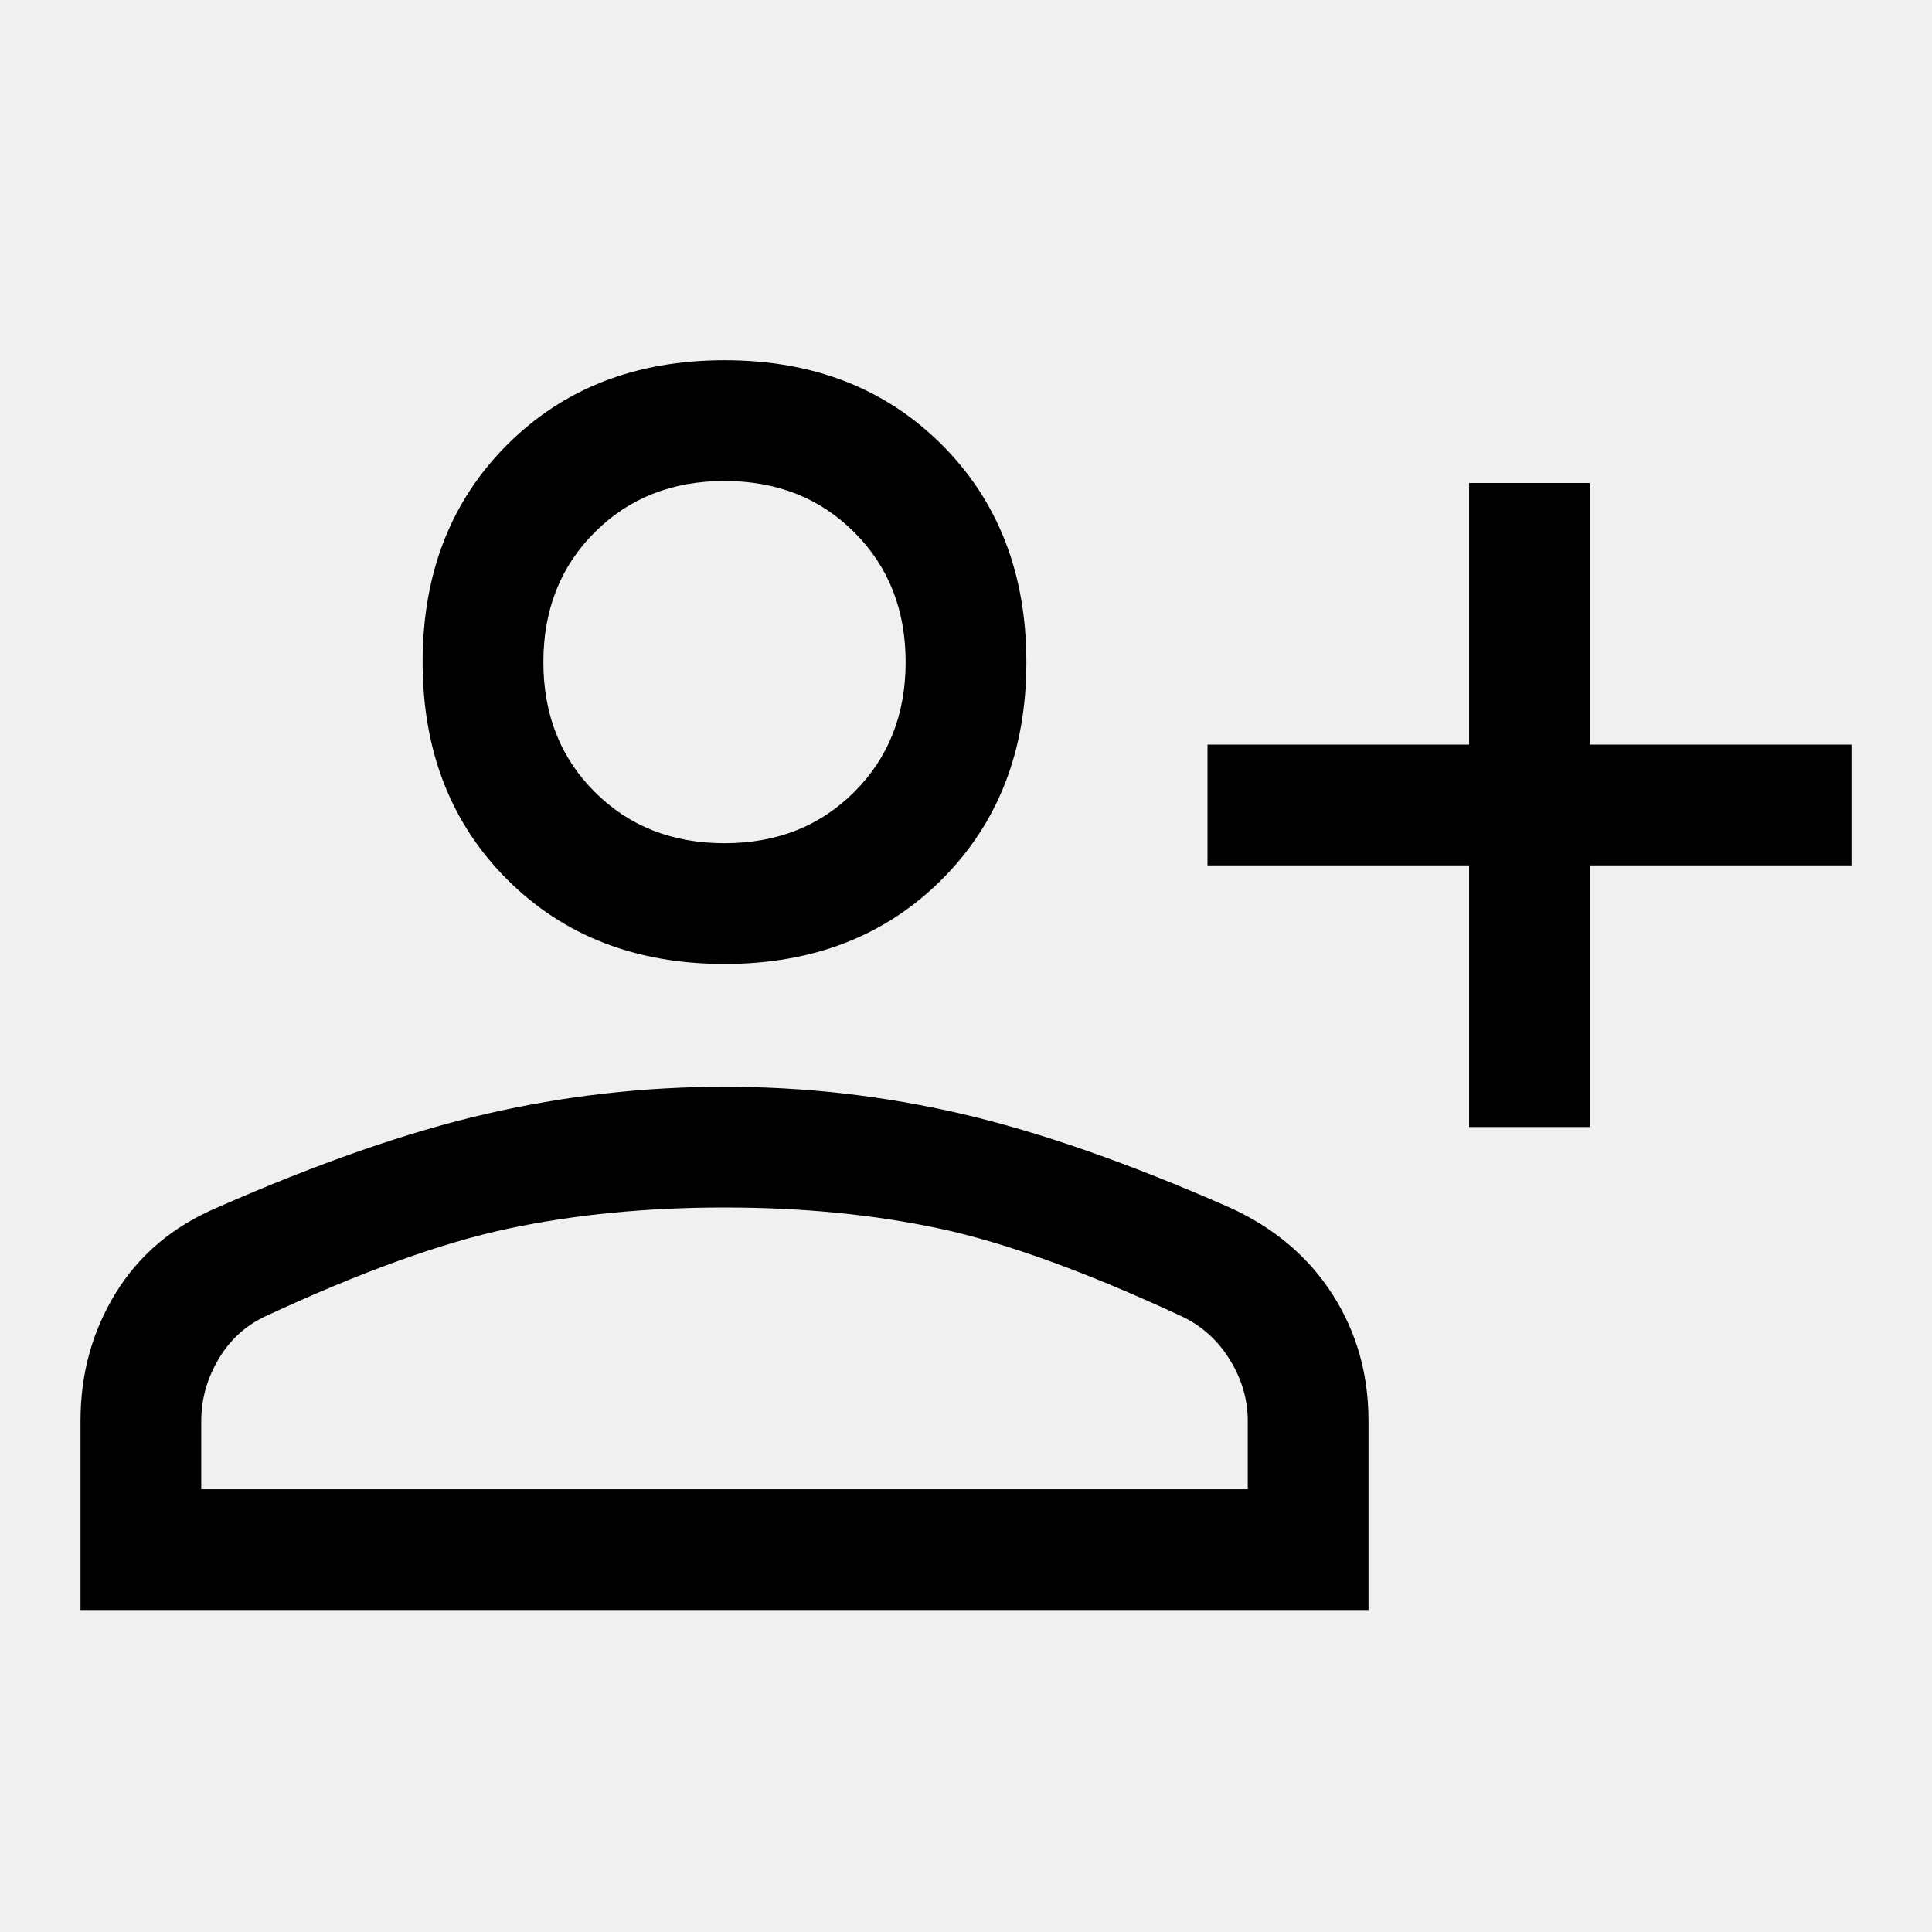
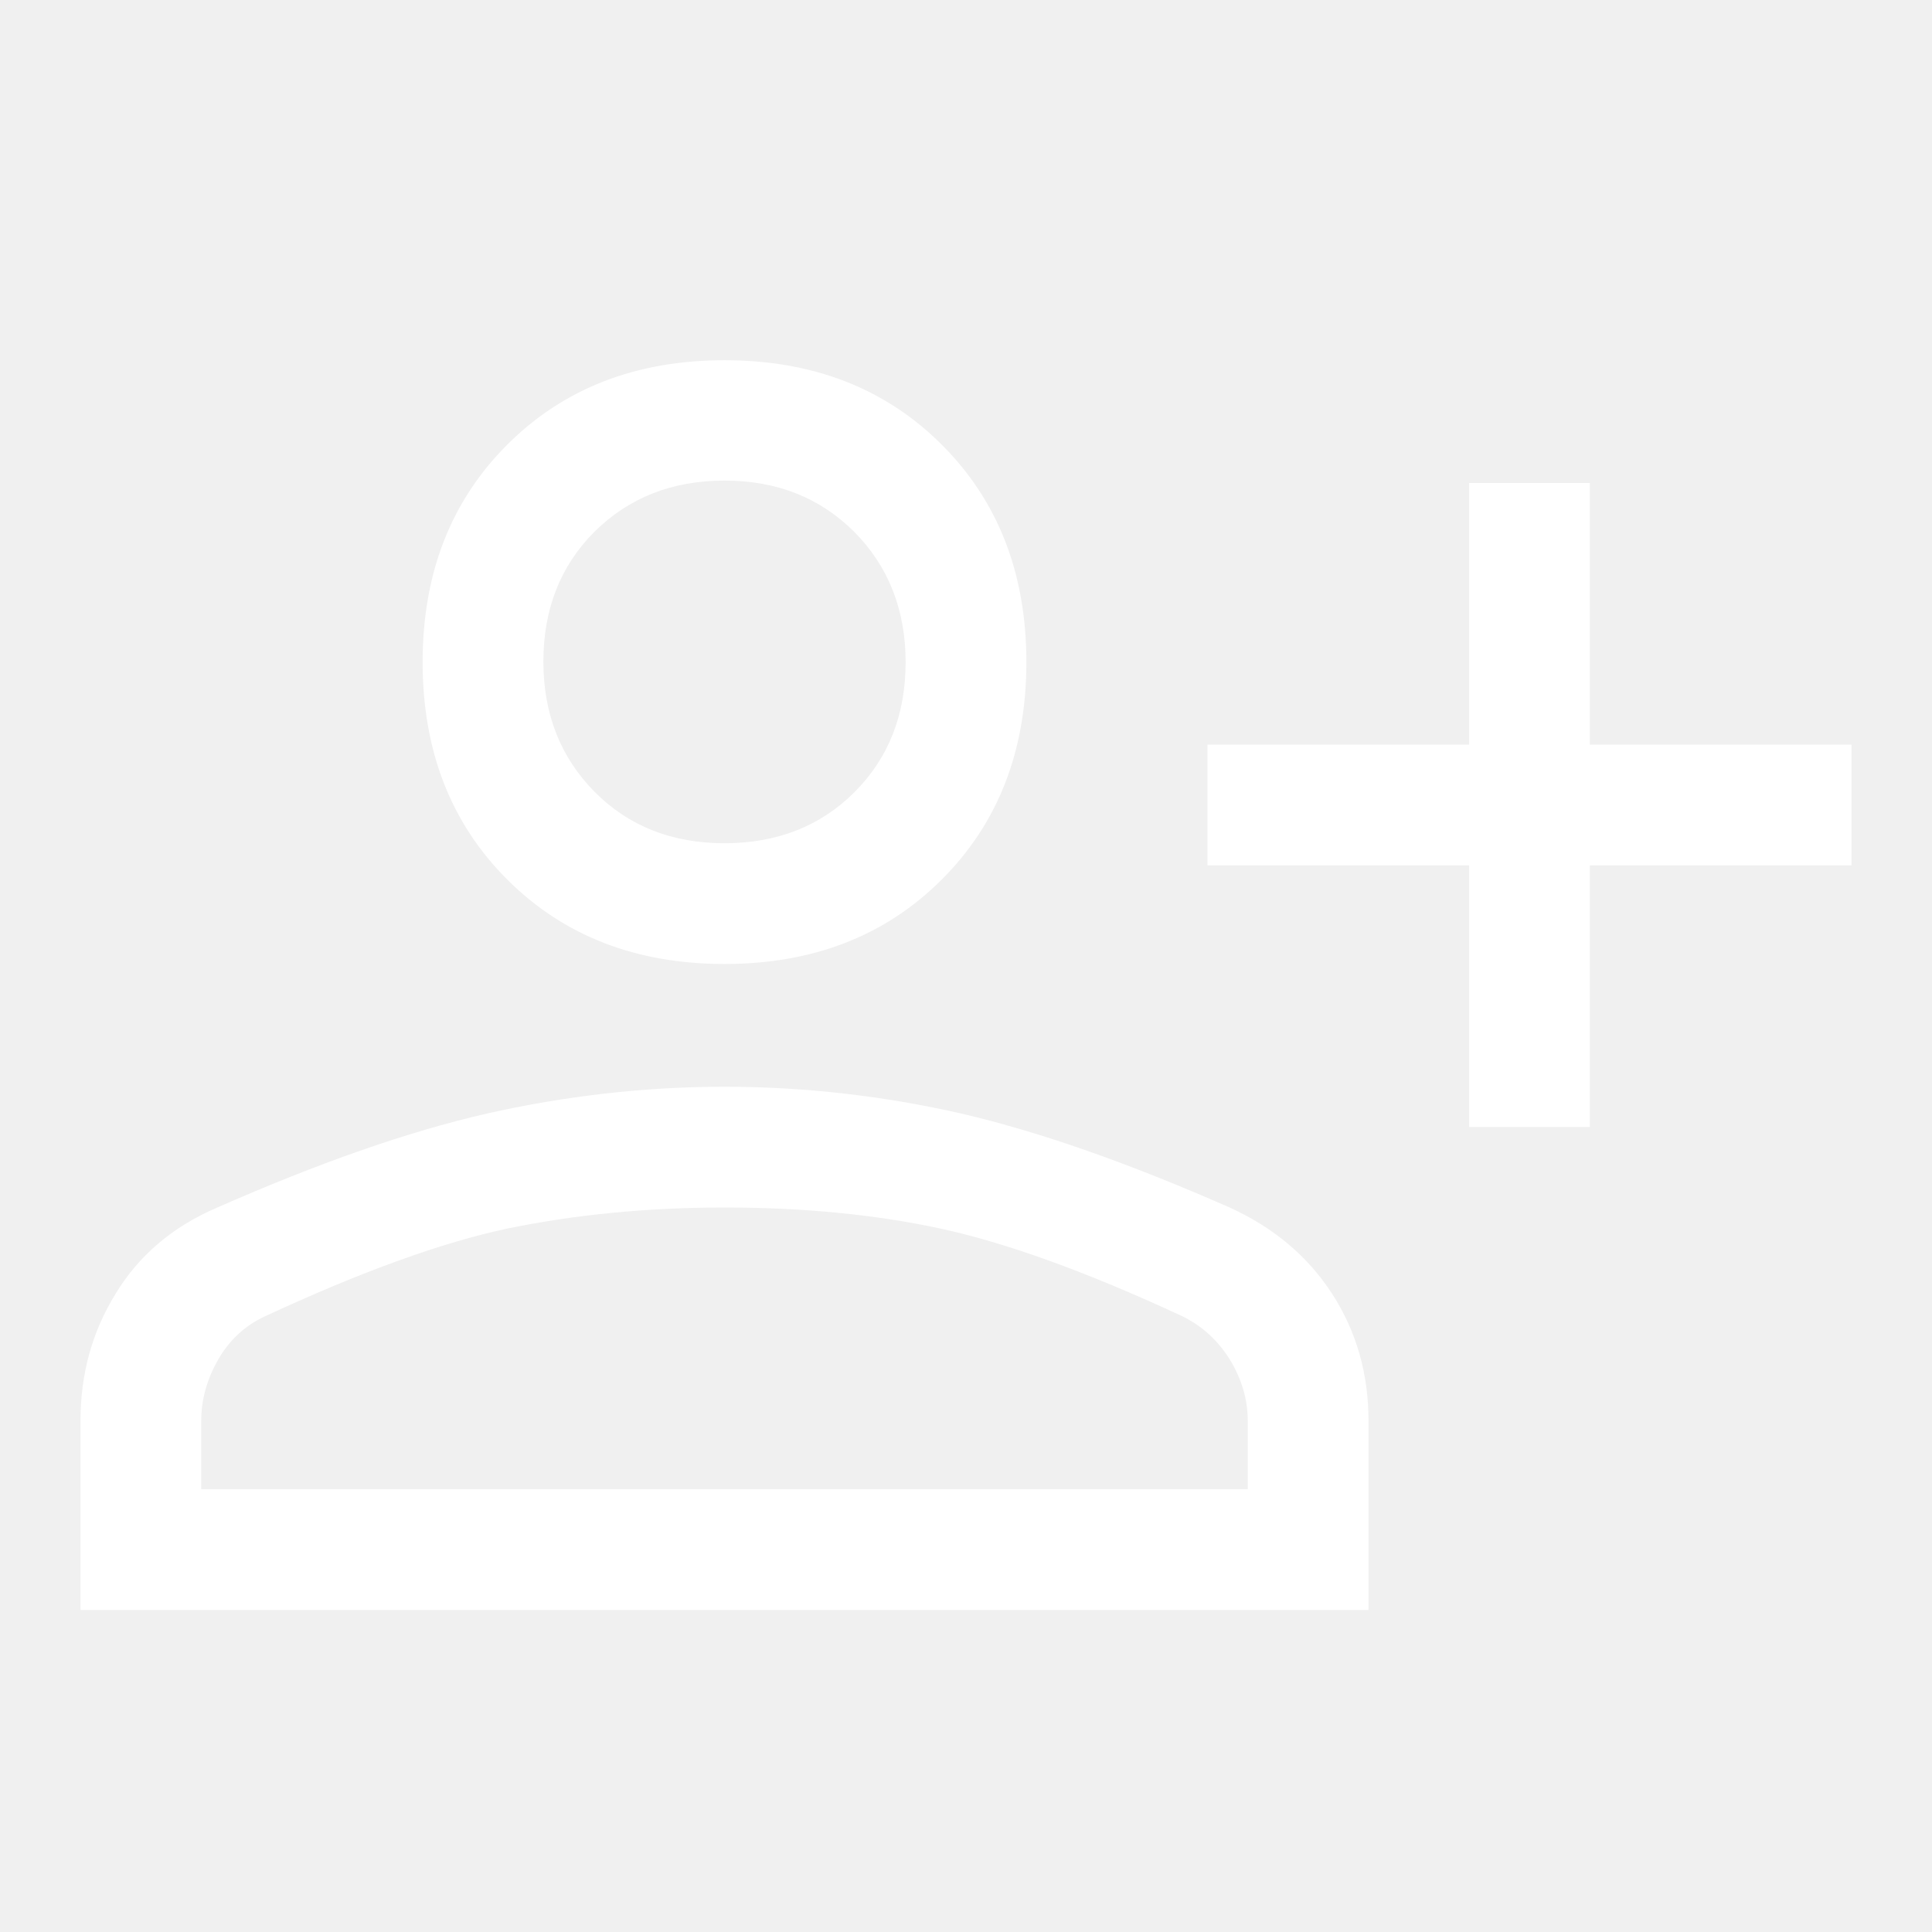
- <svg xmlns="http://www.w3.org/2000/svg" height="48" width="48">
-   <path d="M36.5 28v-6.5H30v-3h6.5V12h3v6.5H46v3h-6.5V28ZM18 23.95q-3.3 0-5.4-2.1-2.1-2.1-2.1-5.4 0-3.3 2.1-5.4 2.1-2.1 5.4-2.1 3.3 0 5.4 2.1 2.1 2.1 2.1 5.4 0 3.3-2.1 5.4-2.1 2.1-5.4 2.1ZM2 40v-4.7q0-1.75.875-3.175Q3.75 30.7 5.4 30q3.75-1.65 6.675-2.325Q15 27 18 27t5.9.675q2.9.675 6.65 2.325 1.65.75 2.55 2.15.9 1.4.9 3.15V40Zm3-3h26v-1.7q0-.8-.45-1.525-.45-.725-1.2-1.075-3.55-1.65-6-2.175Q20.9 30 18 30q-2.9 0-5.375.525T6.6 32.7q-.75.35-1.175 1.075Q5 34.5 5 35.3Zm13-16.05q1.95 0 3.225-1.275Q22.5 18.4 22.5 16.45q0-1.95-1.275-3.225Q19.95 11.95 18 11.95q-1.95 0-3.225 1.275Q13.5 14.5 13.5 16.45q0 1.95 1.275 3.225Q16.05 20.95 18 20.95Zm0-4.5ZM18 37Z" />
+ <svg xmlns="http://www.w3.org/2000/svg" version="1.1" id="Layer_1" x="0px" y="0px" viewBox="0 0 48 48" style="enable-background:new 0 0 48 48;" xml:space="preserve">
+   <style type="text/css">
+ 	.st0{fill:#FFFFFF;}
+ </style>
+   <path class="st0" d="M36.5,28v-6.5H30v-3h6.5V12h3v6.5H46v3h-6.5V28H36.5z M18,23.95c-2.2,0-4-0.7-5.4-2.1c-1.4-1.4-2.1-3.2-2.1-5.4  s0.7-4,2.1-5.4s3.2-2.1,5.4-2.1s4,0.7,5.4,2.1c1.4,1.4,2.1,3.2,2.1,5.4s-0.7,4-2.1,5.4C22,23.25,20.2,23.95,18,23.95z M2,40v-4.7  c0-1.17,0.29-2.22,0.88-3.17C3.46,31.18,4.3,30.47,5.4,30c2.5-1.1,4.72-1.88,6.68-2.33C14.03,27.23,16,27,18,27s3.97,0.23,5.9,0.67  c1.93,0.45,4.15,1.23,6.65,2.33c1.1,0.5,1.95,1.22,2.55,2.15c0.6,0.93,0.9,1.98,0.9,3.15V40H2z M5,37h26v-1.7  c0-0.53-0.15-1.04-0.45-1.53c-0.3-0.48-0.7-0.84-1.2-1.08c-2.37-1.1-4.37-1.82-6-2.17S19.93,30,18,30s-3.72,0.18-5.38,0.52  c-1.65,0.35-3.66,1.08-6.03,2.18c-0.5,0.23-0.89,0.59-1.17,1.08S5,34.77,5,35.3V37z M18,20.95c1.3,0,2.38-0.42,3.23-1.27  c0.85-0.85,1.27-1.93,1.27-3.23s-0.43-2.38-1.27-3.23c-0.85-0.85-1.92-1.28-3.23-1.28s-2.38,0.43-3.23,1.27  c-0.85,0.85-1.27,1.93-1.27,3.23s0.43,2.38,1.27,3.23C15.62,20.53,16.7,20.95,18,20.95z" />
</svg>
